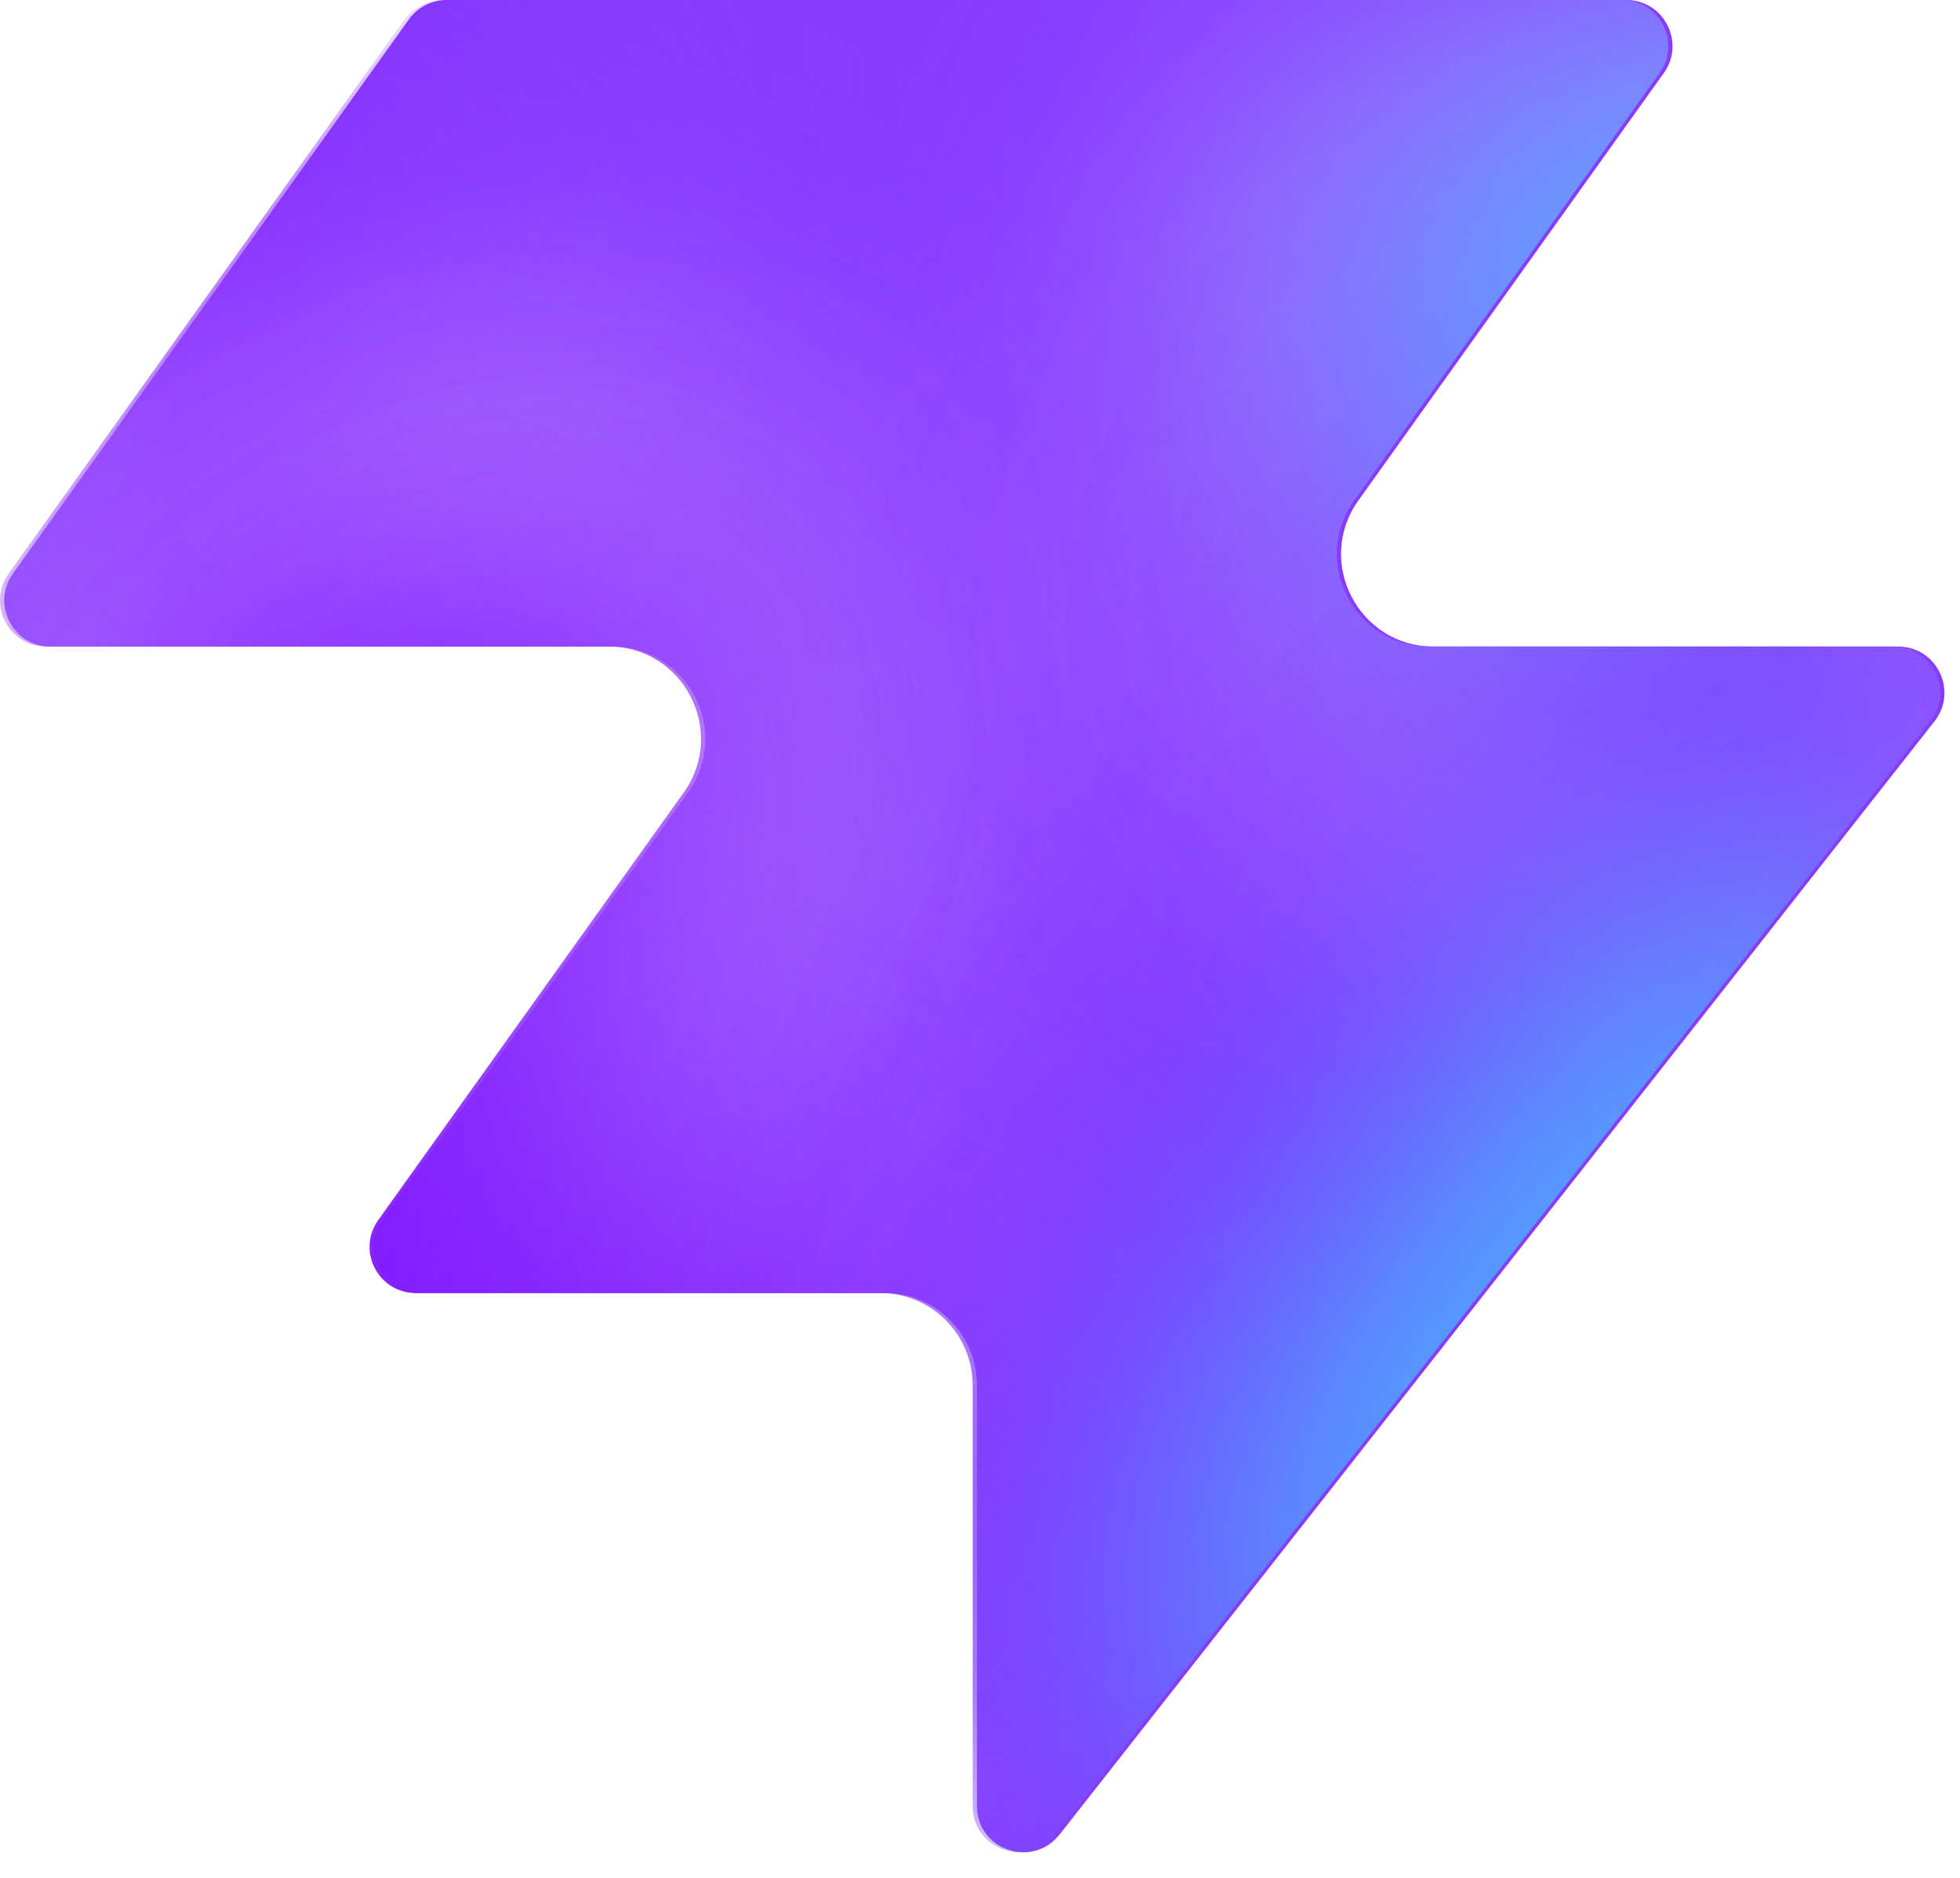
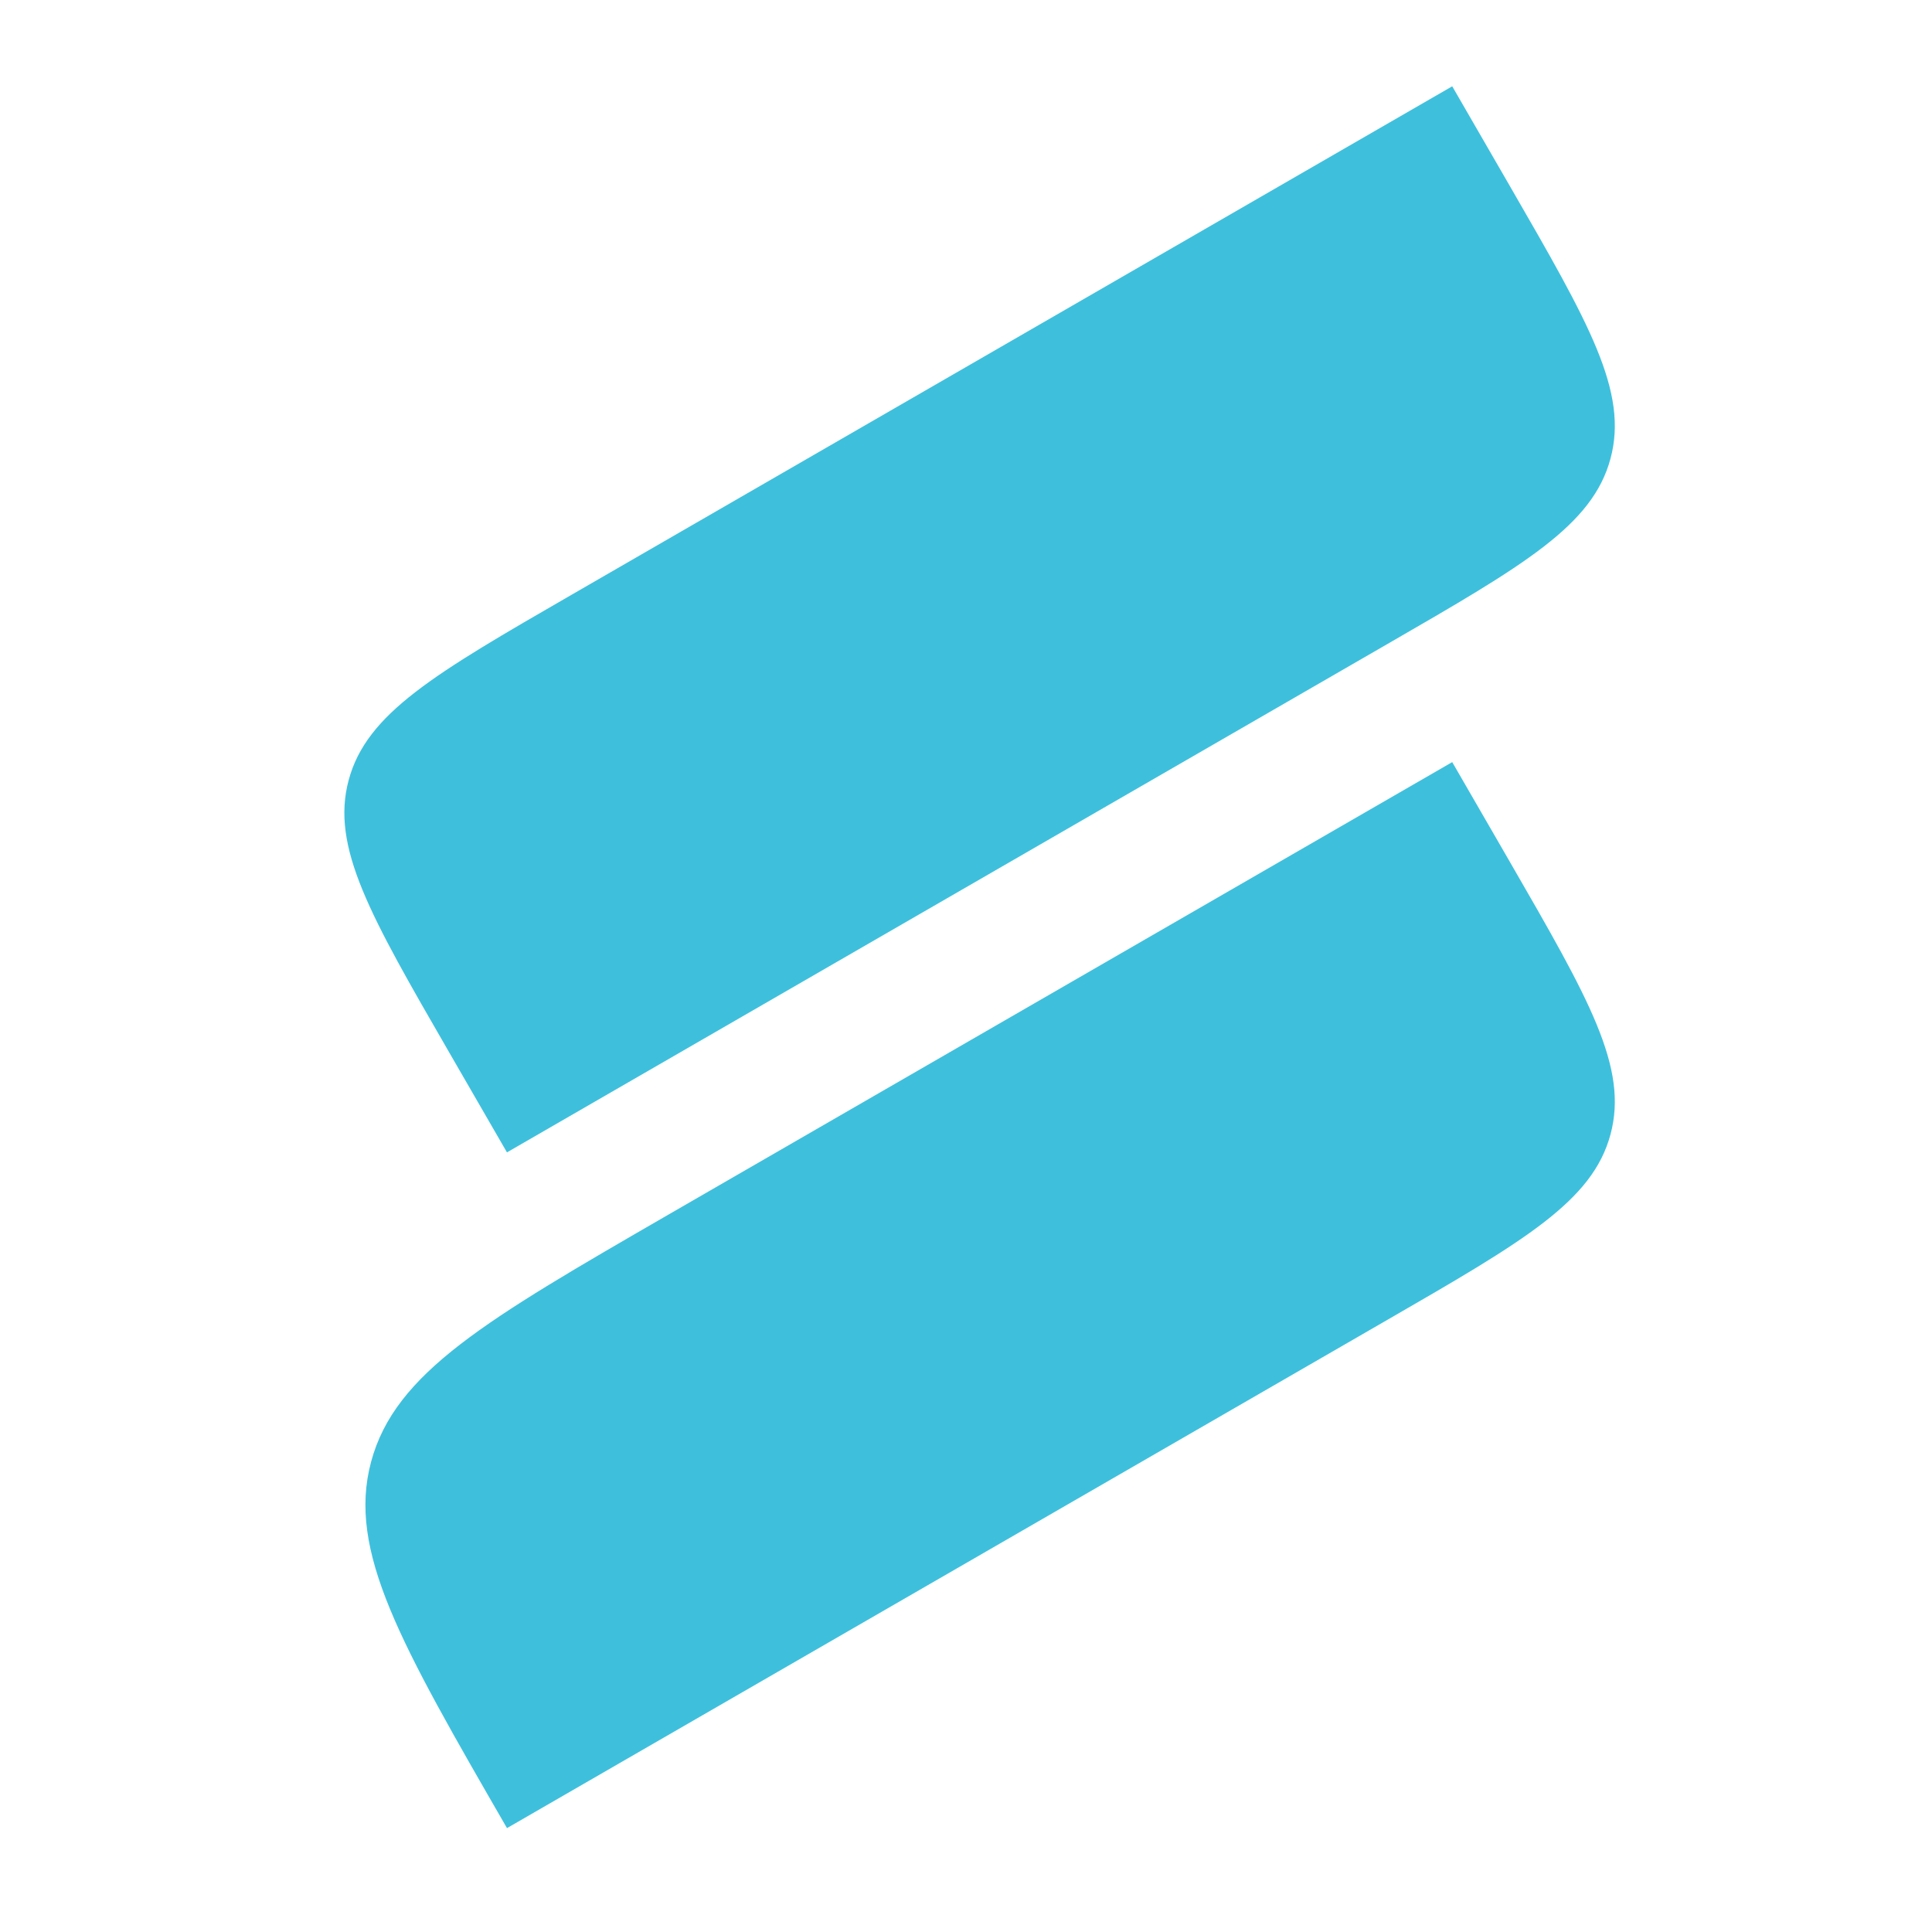
- <svg xmlns="http://www.w3.org/2000/svg" width="48" height="46" fill="none" viewBox="0 0 48 46">
-   <path fill="#863bff" d="M25.946 44.938c-.664.845-2.021.375-2.021-.698V33.937a2.26 2.26 0 0 0-2.262-2.262H10.287c-.92 0-1.456-1.04-.92-1.788l7.48-10.471c1.07-1.497 0-3.578-1.842-3.578H1.237c-.92 0-1.456-1.04-.92-1.788L10.013.474c.214-.297.556-.474.92-.474h28.894c.92 0 1.456 1.04.92 1.788l-7.48 10.471c-1.07 1.498 0 3.579 1.842 3.579h11.377c.943 0 1.473 1.088.89 1.83L25.947 44.94z" style="fill:#863bff;fill:color(display-p3 .525 .23 1);fill-opacity:1" />
-   <mask id="a" width="48" height="46" x="0" y="0" maskUnits="userSpaceOnUse" style="mask-type:alpha">
-     <path fill="#000" d="M25.842 44.938c-.664.844-2.021.375-2.021-.698V33.937a2.26 2.26 0 0 0-2.262-2.262H10.183c-.92 0-1.456-1.04-.92-1.788l7.48-10.471c1.07-1.498 0-3.579-1.842-3.579H1.133c-.92 0-1.456-1.04-.92-1.787L9.91.473c.214-.297.556-.474.92-.474h28.894c.92 0 1.456 1.04.92 1.788l-7.48 10.471c-1.07 1.498 0 3.578 1.842 3.578h11.377c.943 0 1.473 1.088.89 1.832L25.843 44.94z" style="fill:#000;fill-opacity:1" />
-   </mask>
-   <g mask="url(#a)">
-     <g filter="url(#b)">
-       <ellipse cx="5.508" cy="14.704" fill="#ede6ff" rx="5.508" ry="14.704" style="fill:#ede6ff;fill:color(display-p3 .927 .903 1);fill-opacity:1" transform="matrix(.00324 1 1 -.00324 -4.47 31.516)" />
-     </g>
-     <g filter="url(#c)">
-       <ellipse cx="10.399" cy="29.851" fill="#ede6ff" rx="10.399" ry="29.851" style="fill:#ede6ff;fill:color(display-p3 .927 .903 1);fill-opacity:1" transform="matrix(.00324 1 1 -.00324 -39.328 7.883)" />
-     </g>
-     <g filter="url(#d)">
-       <ellipse cx="5.508" cy="30.487" fill="#7e14ff" rx="5.508" ry="30.487" style="fill:#7e14ff;fill:color(display-p3 .492 .077 1);fill-opacity:1" transform="rotate(89.814 -25.913 -14.639)scale(1 -1)" />
-     </g>
-     <g filter="url(#e)">
-       <ellipse cx="5.508" cy="30.599" fill="#7e14ff" rx="5.508" ry="30.599" style="fill:#7e14ff;fill:color(display-p3 .492 .077 1);fill-opacity:1" transform="rotate(89.814 -32.644 -3.334)scale(1 -1)" />
-     </g>
-     <g filter="url(#f)">
-       <ellipse cx="5.508" cy="30.599" fill="#7e14ff" rx="5.508" ry="30.599" style="fill:#7e14ff;fill:color(display-p3 .492 .077 1);fill-opacity:1" transform="matrix(.00324 1 1 -.00324 -34.34 30.47)" />
-     </g>
-     <g filter="url(#g)">
-       <ellipse cx="14.072" cy="22.078" fill="#ede6ff" rx="14.072" ry="22.078" style="fill:#ede6ff;fill:color(display-p3 .927 .903 1);fill-opacity:1" transform="rotate(93.35 24.506 48.493)scale(-1 1)" />
-     </g>
-     <g filter="url(#h)">
-       <ellipse cx="3.47" cy="21.501" fill="#7e14ff" rx="3.47" ry="21.501" style="fill:#7e14ff;fill:color(display-p3 .492 .077 1);fill-opacity:1" transform="rotate(89.009 28.708 47.59)scale(-1 1)" />
-     </g>
-     <g filter="url(#i)">
-       <ellipse cx="3.47" cy="21.501" fill="#7e14ff" rx="3.47" ry="21.501" style="fill:#7e14ff;fill:color(display-p3 .492 .077 1);fill-opacity:1" transform="rotate(89.009 28.708 47.59)scale(-1 1)" />
-     </g>
-     <g filter="url(#j)">
-       <ellipse cx=".387" cy="8.972" fill="#7e14ff" rx="4.407" ry="29.108" style="fill:#7e14ff;fill:color(display-p3 .492 .077 1);fill-opacity:1" transform="rotate(39.51 .387 8.972)" />
-     </g>
-     <g filter="url(#k)">
-       <ellipse cx="47.523" cy="-6.092" fill="#7e14ff" rx="4.407" ry="29.108" style="fill:#7e14ff;fill:color(display-p3 .492 .077 1);fill-opacity:1" transform="rotate(37.892 47.523 -6.092)" />
-     </g>
-     <g filter="url(#l)">
-       <ellipse cx="41.412" cy="6.333" fill="#47bfff" rx="5.971" ry="9.665" style="fill:#47bfff;fill:color(display-p3 .28 .748 1);fill-opacity:1" transform="rotate(37.892 41.412 6.333)" />
-     </g>
-     <g filter="url(#m)">
-       <ellipse cx="-1.879" cy="38.332" fill="#7e14ff" rx="4.407" ry="29.108" style="fill:#7e14ff;fill:color(display-p3 .492 .077 1);fill-opacity:1" transform="rotate(37.892 -1.88 38.332)" />
-     </g>
-     <g filter="url(#n)">
-       <ellipse cx="-1.879" cy="38.332" fill="#7e14ff" rx="4.407" ry="29.108" style="fill:#7e14ff;fill:color(display-p3 .492 .077 1);fill-opacity:1" transform="rotate(37.892 -1.88 38.332)" />
-     </g>
-     <g filter="url(#o)">
-       <ellipse cx="35.651" cy="29.907" fill="#7e14ff" rx="4.407" ry="29.108" style="fill:#7e14ff;fill:color(display-p3 .492 .077 1);fill-opacity:1" transform="rotate(37.892 35.651 29.907)" />
-     </g>
-     <g filter="url(#p)">
-       <ellipse cx="38.418" cy="32.4" fill="#47bfff" rx="5.971" ry="15.297" style="fill:#47bfff;fill:color(display-p3 .28 .748 1);fill-opacity:1" transform="rotate(37.892 38.418 32.4)" />
-     </g>
-   </g>
-   <defs>
-     <filter id="b" width="60.045" height="41.654" x="-19.77" y="16.149" color-interpolation-filters="sRGB" filterUnits="userSpaceOnUse">
-       <feFlood flood-opacity="0" result="BackgroundImageFix" />
-       <feBlend in="SourceGraphic" in2="BackgroundImageFix" result="shape" />
-       <feGaussianBlur result="effect1_foregroundBlur_2002_17158" stdDeviation="7.659" />
-     </filter>
-     <filter id="c" width="90.34" height="51.437" x="-54.613" y="-7.533" color-interpolation-filters="sRGB" filterUnits="userSpaceOnUse">
-       <feFlood flood-opacity="0" result="BackgroundImageFix" />
-       <feBlend in="SourceGraphic" in2="BackgroundImageFix" result="shape" />
-       <feGaussianBlur result="effect1_foregroundBlur_2002_17158" stdDeviation="7.659" />
-     </filter>
-     <filter id="d" width="79.355" height="29.4" x="-49.64" y="2.03" color-interpolation-filters="sRGB" filterUnits="userSpaceOnUse">
-       <feFlood flood-opacity="0" result="BackgroundImageFix" />
-       <feBlend in="SourceGraphic" in2="BackgroundImageFix" result="shape" />
-       <feGaussianBlur result="effect1_foregroundBlur_2002_17158" stdDeviation="4.596" />
-     </filter>
-     <filter id="e" width="79.579" height="29.4" x="-45.045" y="20.029" color-interpolation-filters="sRGB" filterUnits="userSpaceOnUse">
-       <feFlood flood-opacity="0" result="BackgroundImageFix" />
-       <feBlend in="SourceGraphic" in2="BackgroundImageFix" result="shape" />
-       <feGaussianBlur result="effect1_foregroundBlur_2002_17158" stdDeviation="4.596" />
-     </filter>
-     <filter id="f" width="79.579" height="29.4" x="-43.513" y="21.178" color-interpolation-filters="sRGB" filterUnits="userSpaceOnUse">
-       <feFlood flood-opacity="0" result="BackgroundImageFix" />
-       <feBlend in="SourceGraphic" in2="BackgroundImageFix" result="shape" />
-       <feGaussianBlur result="effect1_foregroundBlur_2002_17158" stdDeviation="4.596" />
-     </filter>
-     <filter id="g" width="74.749" height="58.852" x="15.756" y="-17.901" color-interpolation-filters="sRGB" filterUnits="userSpaceOnUse">
-       <feFlood flood-opacity="0" result="BackgroundImageFix" />
-       <feBlend in="SourceGraphic" in2="BackgroundImageFix" result="shape" />
-       <feGaussianBlur result="effect1_foregroundBlur_2002_17158" stdDeviation="7.659" />
-     </filter>
-     <filter id="h" width="61.377" height="25.362" x="23.548" y="2.284" color-interpolation-filters="sRGB" filterUnits="userSpaceOnUse">
-       <feFlood flood-opacity="0" result="BackgroundImageFix" />
-       <feBlend in="SourceGraphic" in2="BackgroundImageFix" result="shape" />
-       <feGaussianBlur result="effect1_foregroundBlur_2002_17158" stdDeviation="4.596" />
-     </filter>
-     <filter id="i" width="61.377" height="25.362" x="23.548" y="2.284" color-interpolation-filters="sRGB" filterUnits="userSpaceOnUse">
-       <feFlood flood-opacity="0" result="BackgroundImageFix" />
-       <feBlend in="SourceGraphic" in2="BackgroundImageFix" result="shape" />
-       <feGaussianBlur result="effect1_foregroundBlur_2002_17158" stdDeviation="4.596" />
-     </filter>
-     <filter id="j" width="56.045" height="63.649" x="-27.636" y="-22.853" color-interpolation-filters="sRGB" filterUnits="userSpaceOnUse">
-       <feFlood flood-opacity="0" result="BackgroundImageFix" />
-       <feBlend in="SourceGraphic" in2="BackgroundImageFix" result="shape" />
-       <feGaussianBlur result="effect1_foregroundBlur_2002_17158" stdDeviation="4.596" />
-     </filter>
-     <filter id="k" width="54.814" height="64.646" x="20.116" y="-38.415" color-interpolation-filters="sRGB" filterUnits="userSpaceOnUse">
-       <feFlood flood-opacity="0" result="BackgroundImageFix" />
-       <feBlend in="SourceGraphic" in2="BackgroundImageFix" result="shape" />
-       <feGaussianBlur result="effect1_foregroundBlur_2002_17158" stdDeviation="4.596" />
-     </filter>
-     <filter id="l" width="33.541" height="35.313" x="24.641" y="-11.323" color-interpolation-filters="sRGB" filterUnits="userSpaceOnUse">
-       <feFlood flood-opacity="0" result="BackgroundImageFix" />
-       <feBlend in="SourceGraphic" in2="BackgroundImageFix" result="shape" />
-       <feGaussianBlur result="effect1_foregroundBlur_2002_17158" stdDeviation="4.596" />
-     </filter>
-     <filter id="m" width="54.814" height="64.646" x="-29.286" y="6.009" color-interpolation-filters="sRGB" filterUnits="userSpaceOnUse">
-       <feFlood flood-opacity="0" result="BackgroundImageFix" />
-       <feBlend in="SourceGraphic" in2="BackgroundImageFix" result="shape" />
-       <feGaussianBlur result="effect1_foregroundBlur_2002_17158" stdDeviation="4.596" />
-     </filter>
-     <filter id="n" width="54.814" height="64.646" x="-29.286" y="6.009" color-interpolation-filters="sRGB" filterUnits="userSpaceOnUse">
-       <feFlood flood-opacity="0" result="BackgroundImageFix" />
-       <feBlend in="SourceGraphic" in2="BackgroundImageFix" result="shape" />
-       <feGaussianBlur result="effect1_foregroundBlur_2002_17158" stdDeviation="4.596" />
-     </filter>
-     <filter id="o" width="54.814" height="64.646" x="8.244" y="-2.416" color-interpolation-filters="sRGB" filterUnits="userSpaceOnUse">
-       <feFlood flood-opacity="0" result="BackgroundImageFix" />
-       <feBlend in="SourceGraphic" in2="BackgroundImageFix" result="shape" />
-       <feGaussianBlur result="effect1_foregroundBlur_2002_17158" stdDeviation="4.596" />
-     </filter>
-     <filter id="p" width="39.409" height="43.623" x="18.713" y="10.588" color-interpolation-filters="sRGB" filterUnits="userSpaceOnUse">
-       <feFlood flood-opacity="0" result="BackgroundImageFix" />
-       <feBlend in="SourceGraphic" in2="BackgroundImageFix" result="shape" />
-       <feGaussianBlur result="effect1_foregroundBlur_2002_17158" stdDeviation="4.596" />
-     </filter>
-   </defs>
+ <svg xmlns="http://www.w3.org/2000/svg" viewBox="0 0 150 150">
+   <path fill="#3ec0dd" d="M39.36,141.93c-8.27-14.33-12.41-21.5-10.55-28.43,1.86-6.94,8.94-11.02,23.09-19.2l60.85-35.13,4.49,7.77c6.13,10.62,9.2,15.93,7.8,21.13-1.39,5.2-6.7,8.27-17.32,14.4l-68.35,39.46Z" />
+   <path fill="#3ec0dd" d="M34.87,81.7c-6.13-10.62-9.2-15.93-7.8-21.13,1.39-5.2,6.7-8.27,17.32-14.4L112.75,6.7l4.49,7.77c6.13,10.62,9.2,15.93,7.8,21.13-1.39,5.2-6.7,8.27-17.32,14.4L39.36,89.47l-4.49-7.77Z" />
</svg>
